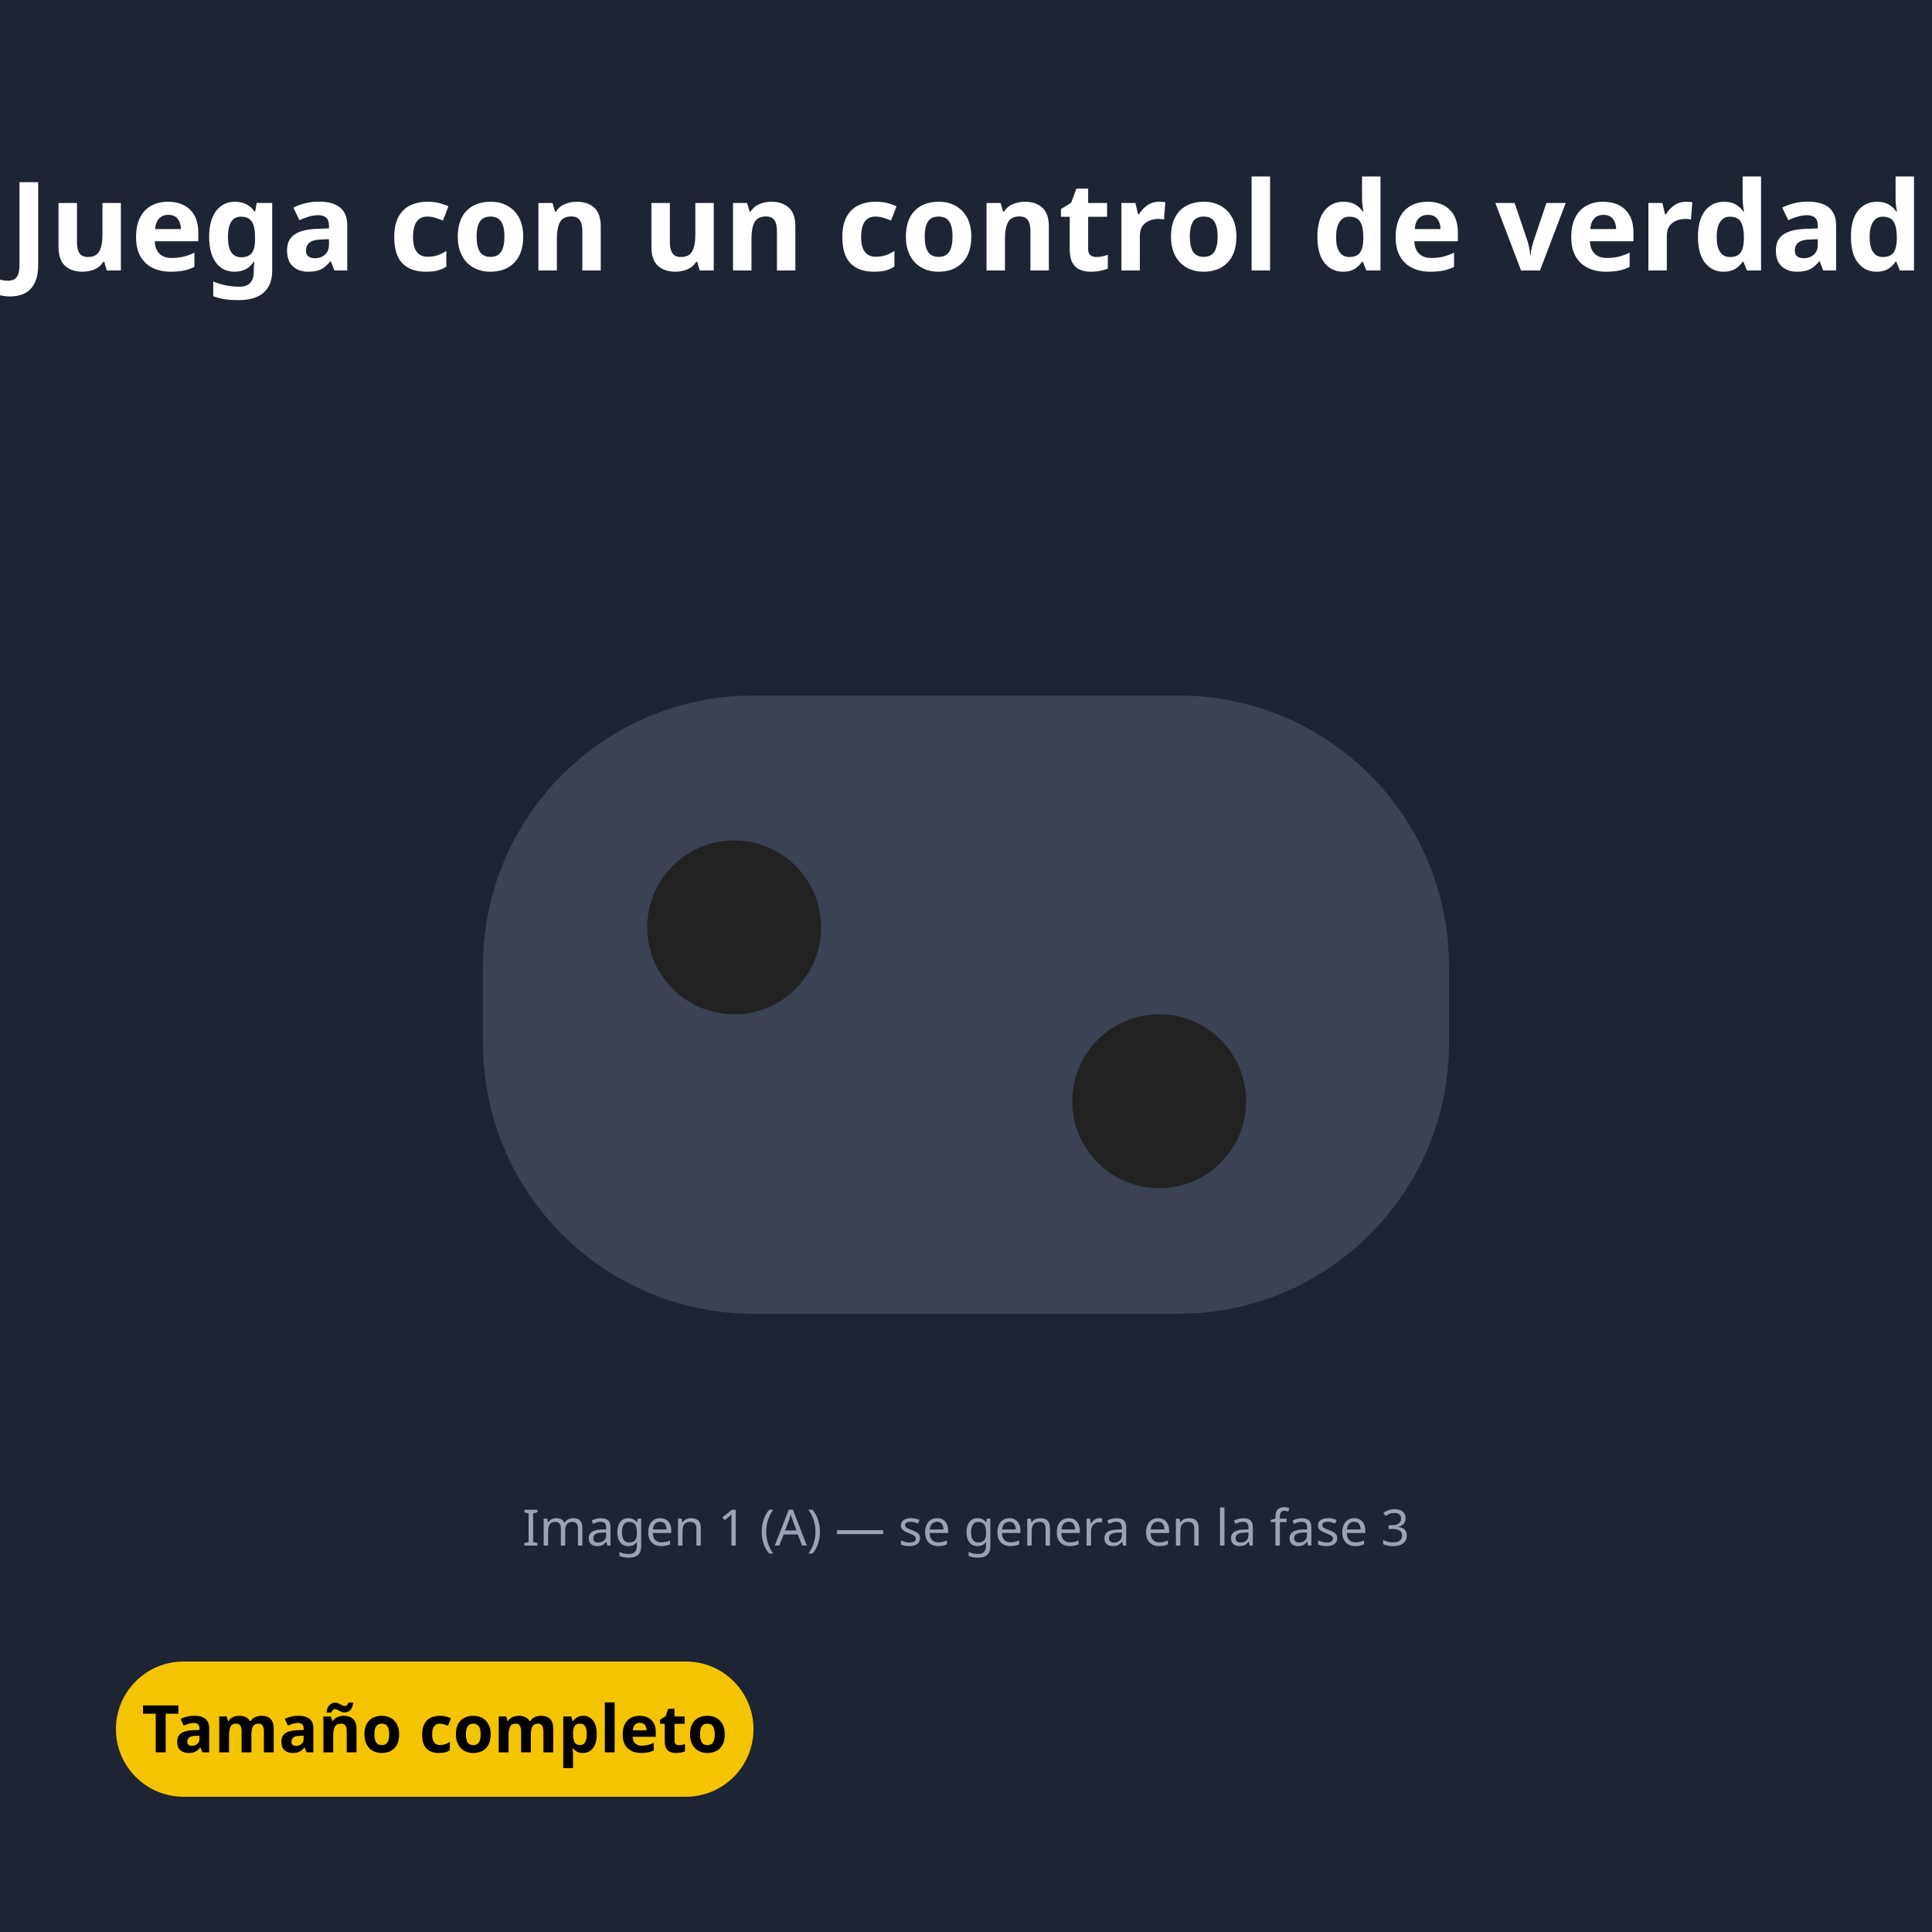
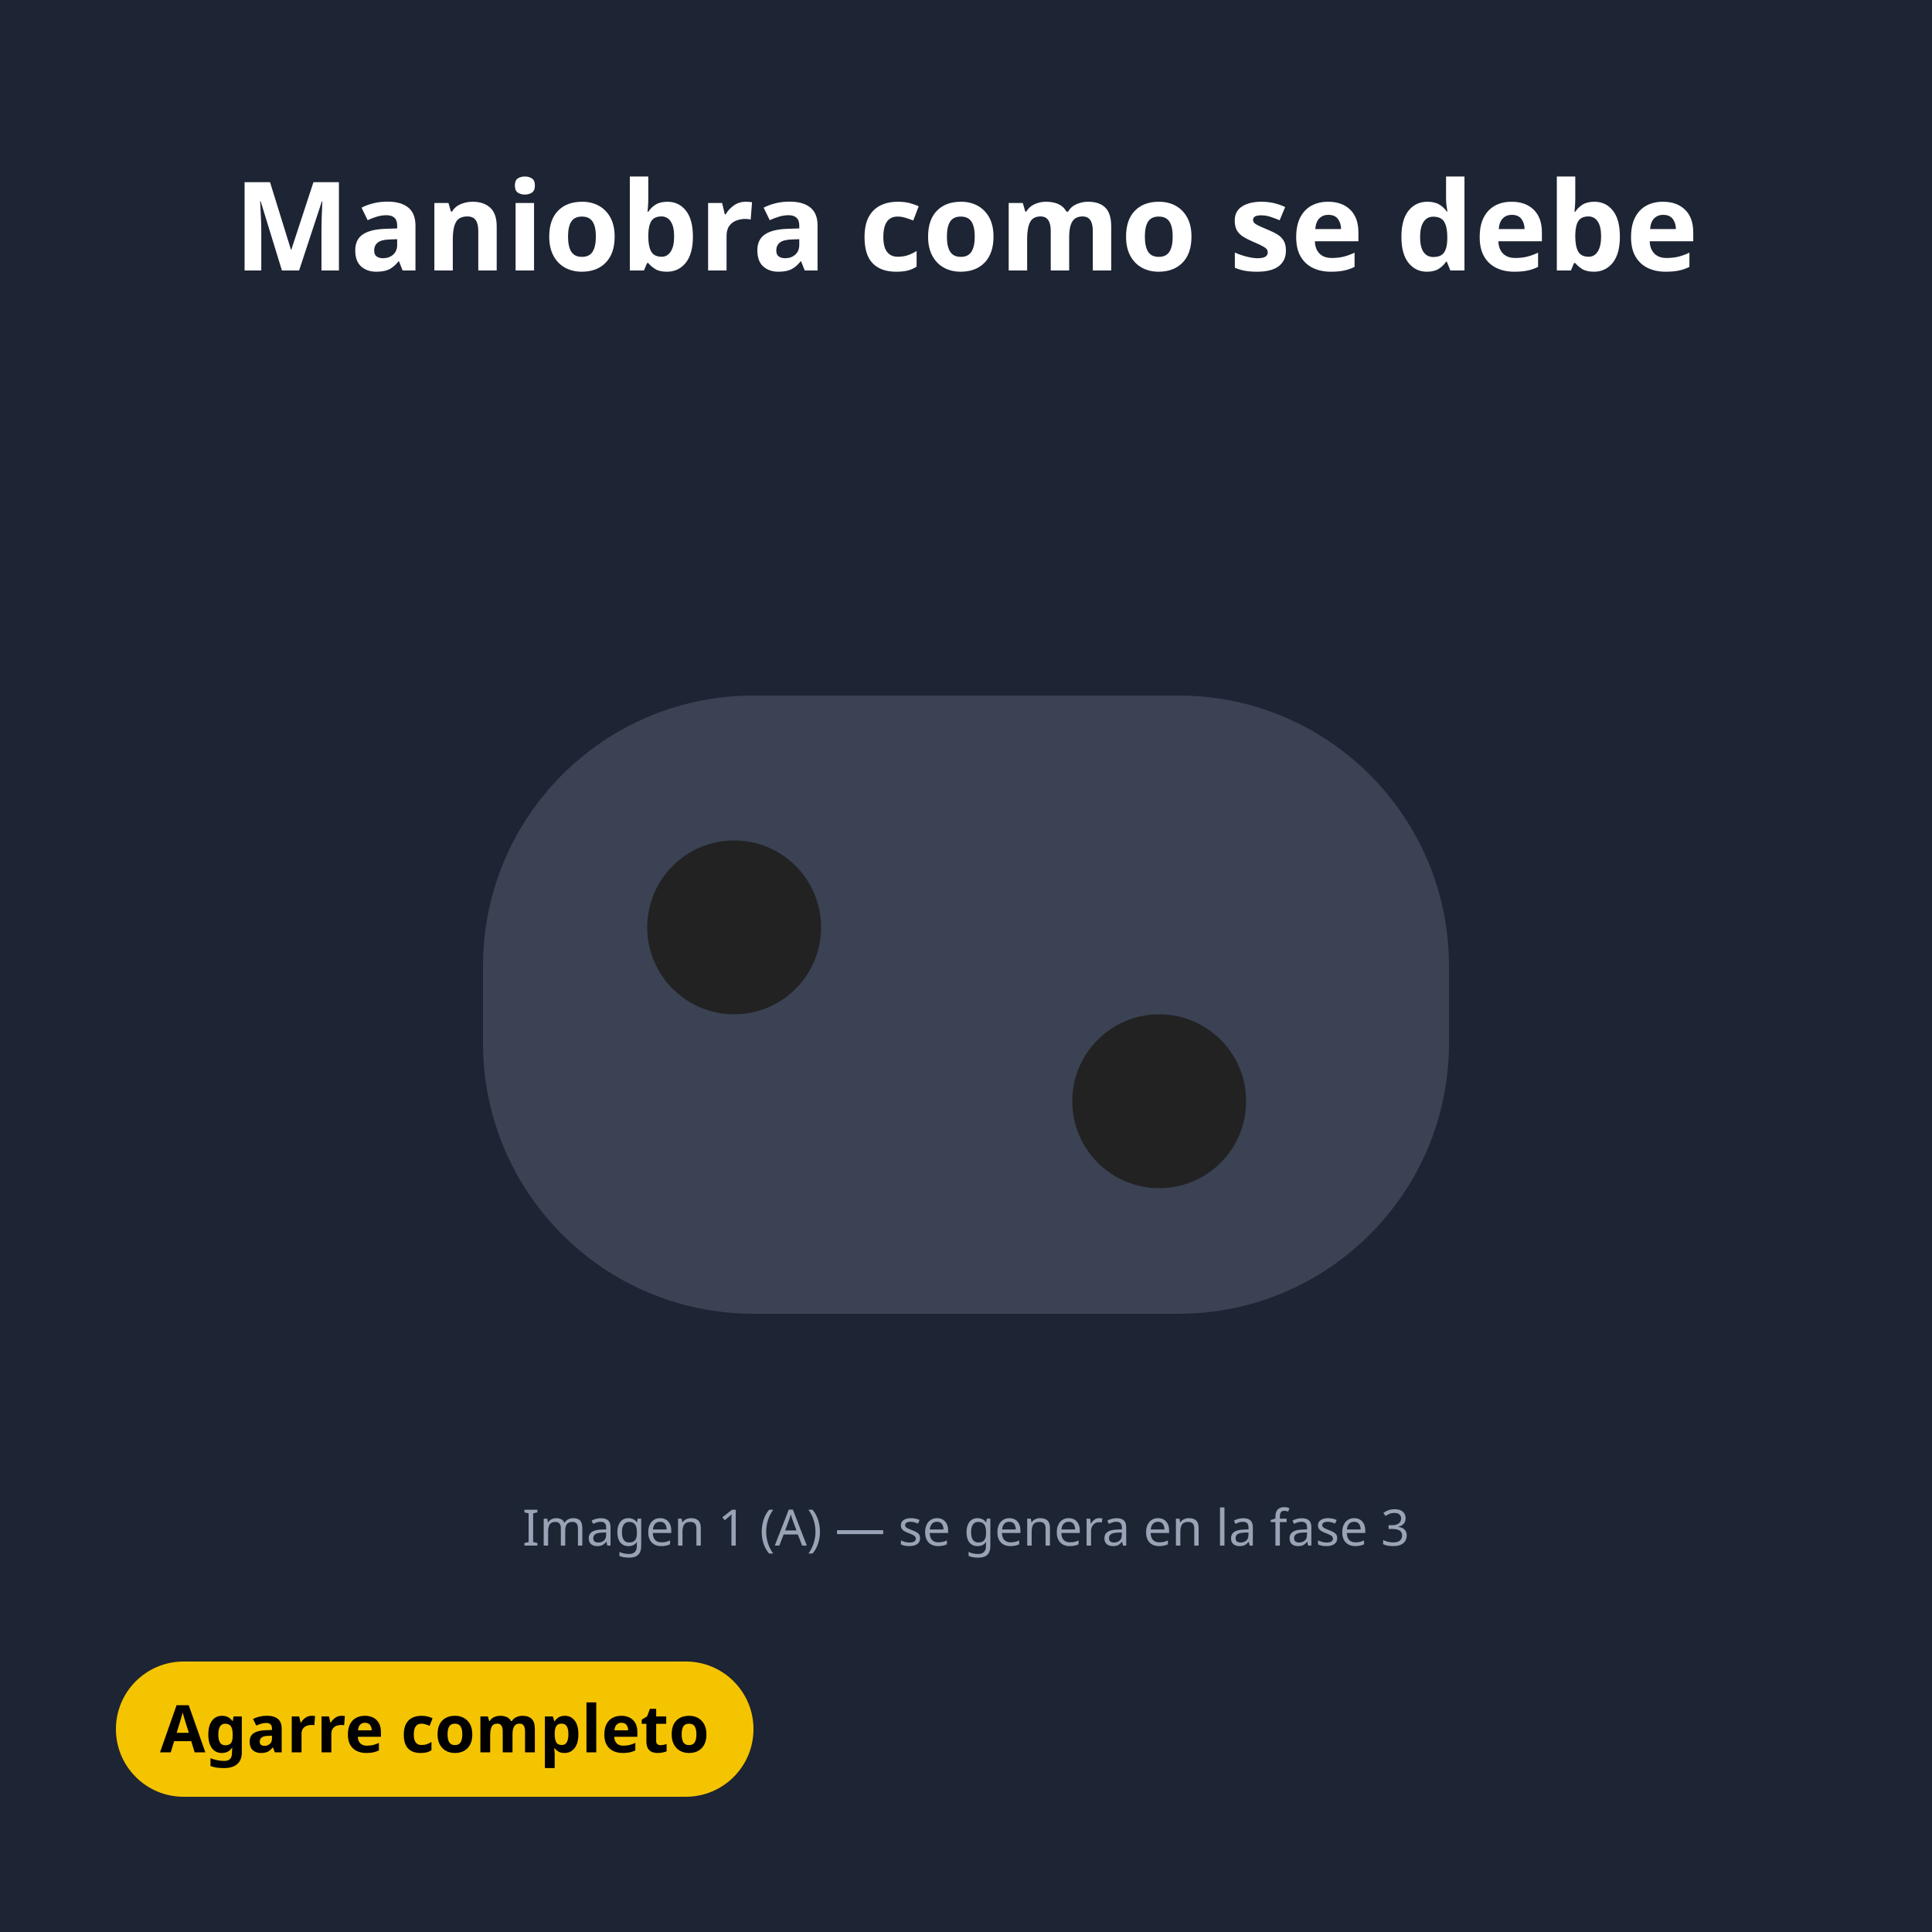
<svg xmlns="http://www.w3.org/2000/svg" width="1000" height="1000">
  <rect width="1000" height="1000" fill="#1d2433" />
-   <text x="500" y="140" fill="#fff" font-family="sans-serif" font-size="64" font-weight="700" text-anchor="middle">Juega con un control de verdad</text>
+   <text x="500" y="140" fill="#fff" font-family="sans-serif" font-size="64" font-weight="700" text-anchor="middle">Maniobra como se debe</text>
  <rect x="250" y="360" width="500" height="320" rx="140" fill="#3a4254" />
  <circle cx="380" cy="480" r="45" fill="#222" />
  <circle cx="600" cy="570" r="45" fill="#222" />
  <rect x="60" y="860" width="330" height="70" rx="35" fill="#f5c400" />
-   <text x="225" y="907" font-family="sans-serif" font-size="34" font-weight="700" text-anchor="middle">Tamaño completo</text>
+   <text x="225" y="907" font-family="sans-serif" font-size="34" font-weight="700" text-anchor="middle">Agarre completo</text>
  <text x="500" y="800" fill="#9aa3b5" font-family="sans-serif" font-size="26" text-anchor="middle">Imagen 1 (A) — se genera en la fase 3</text>
</svg>
